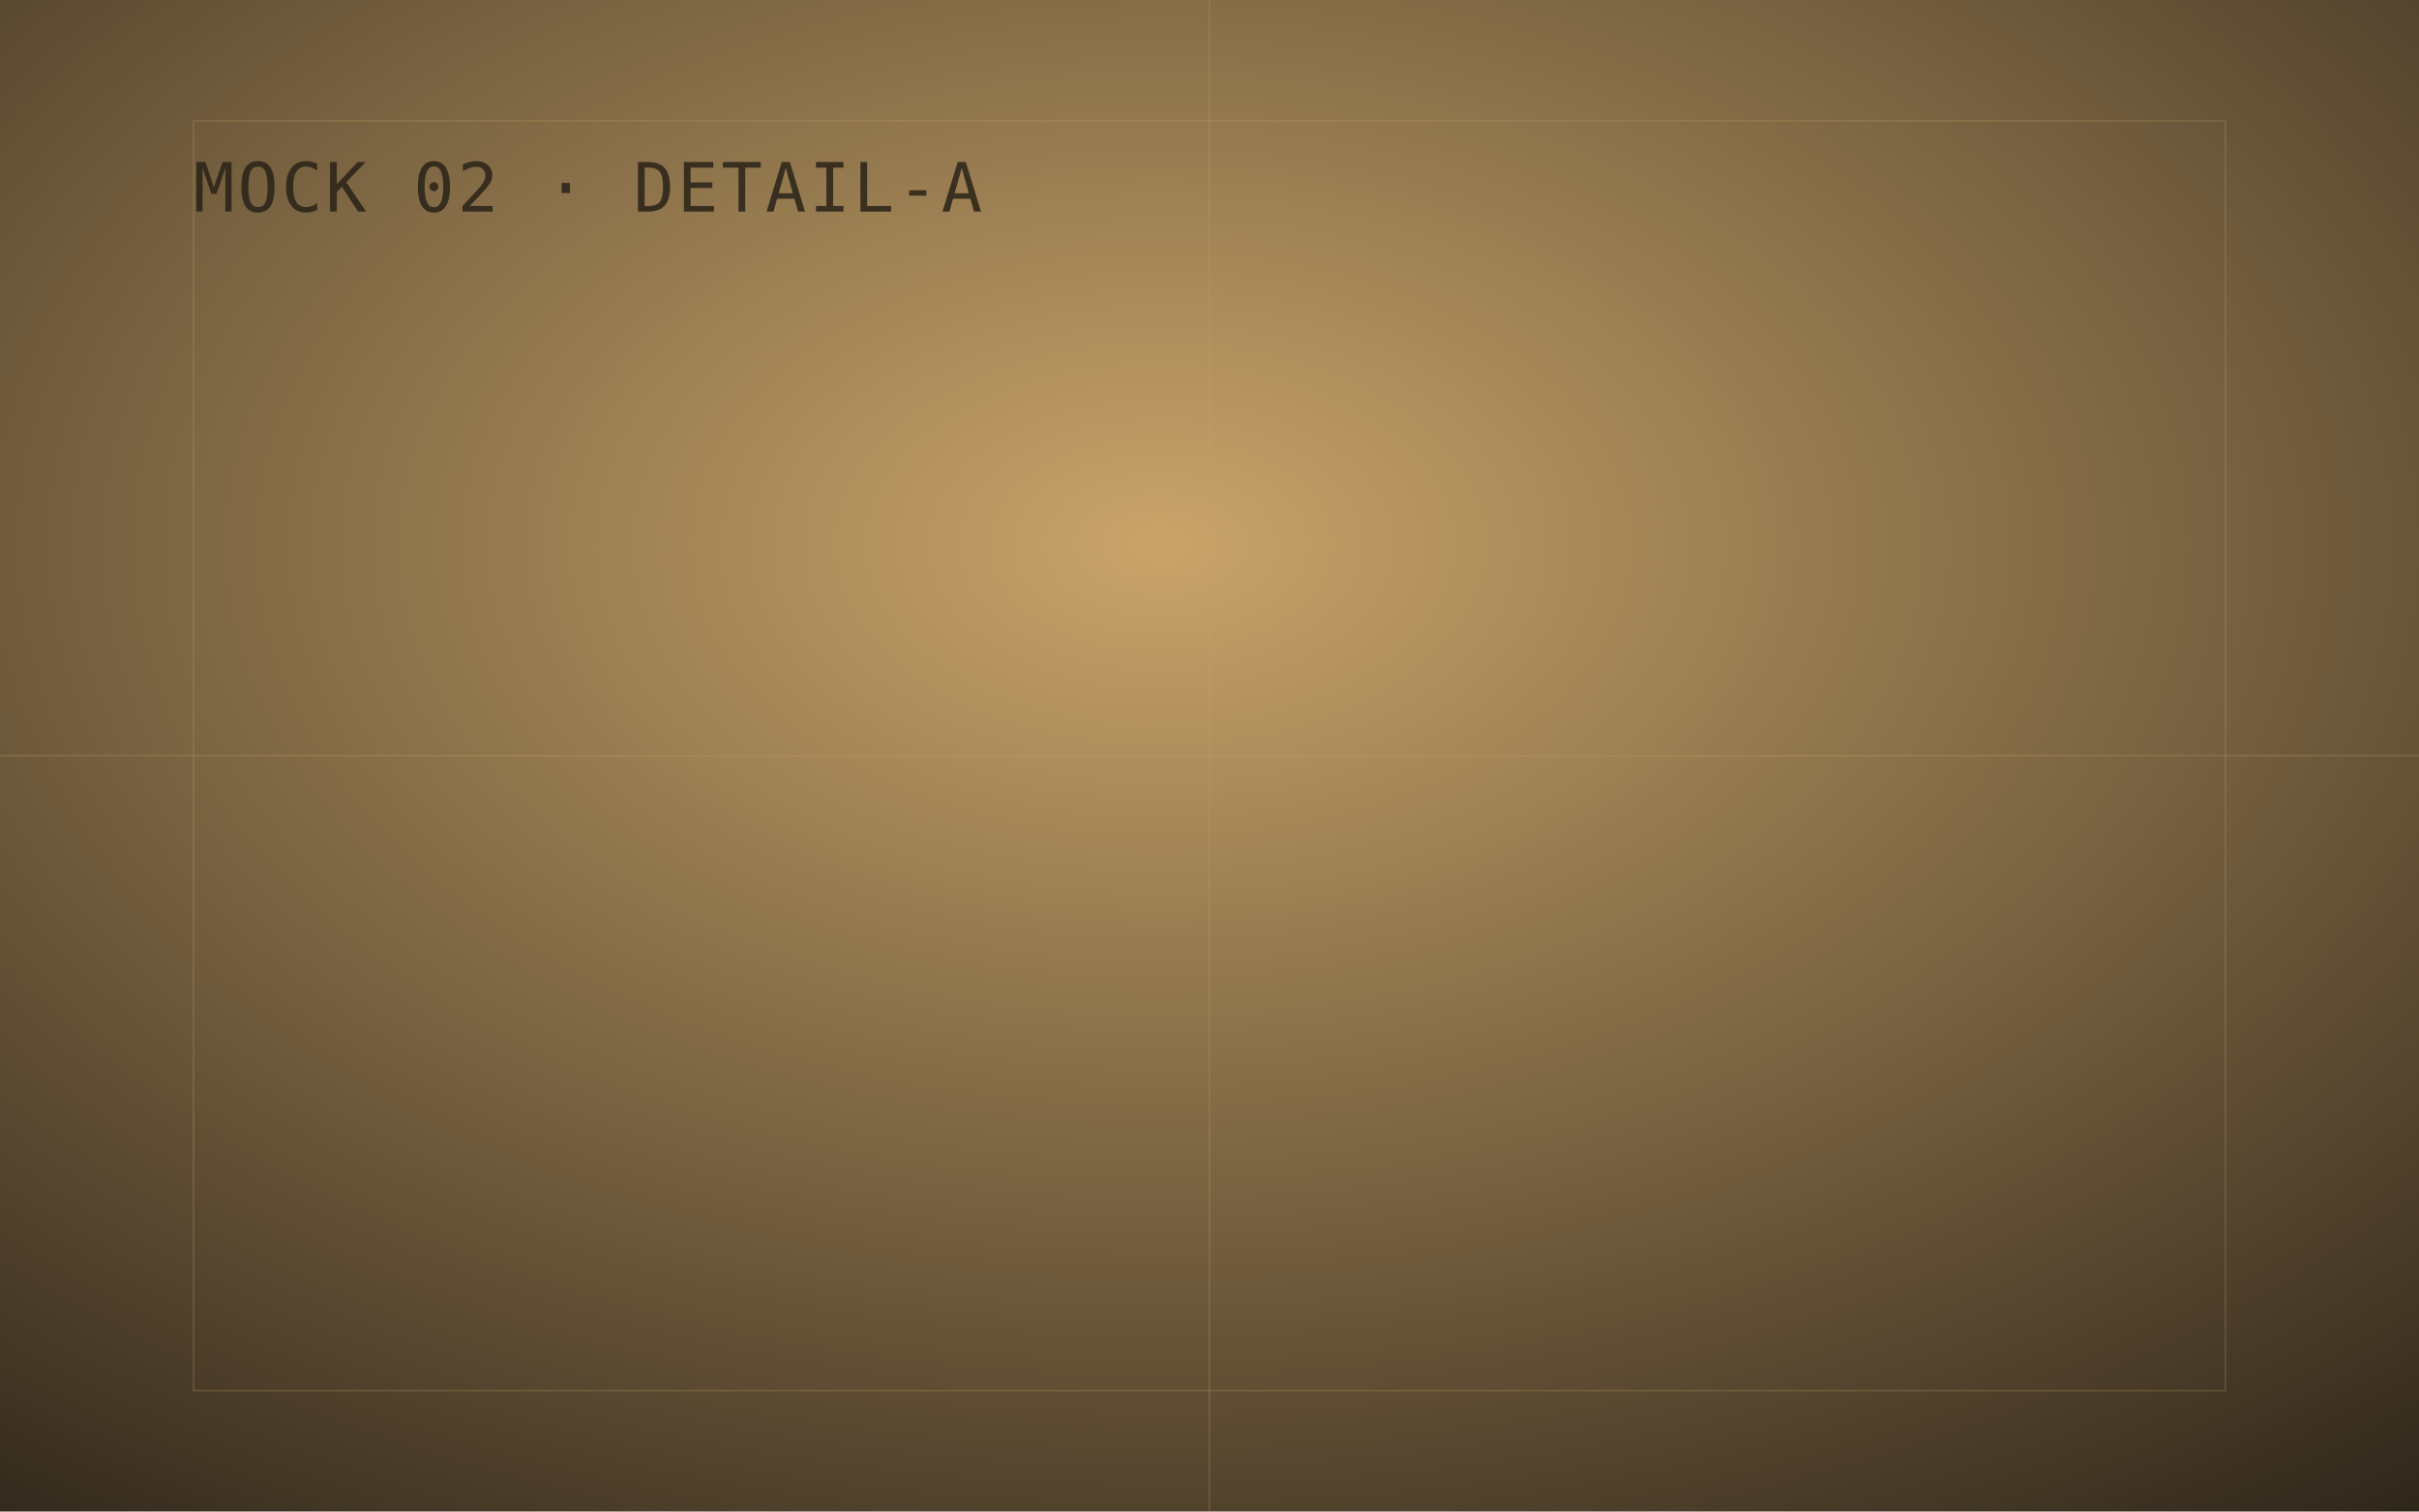
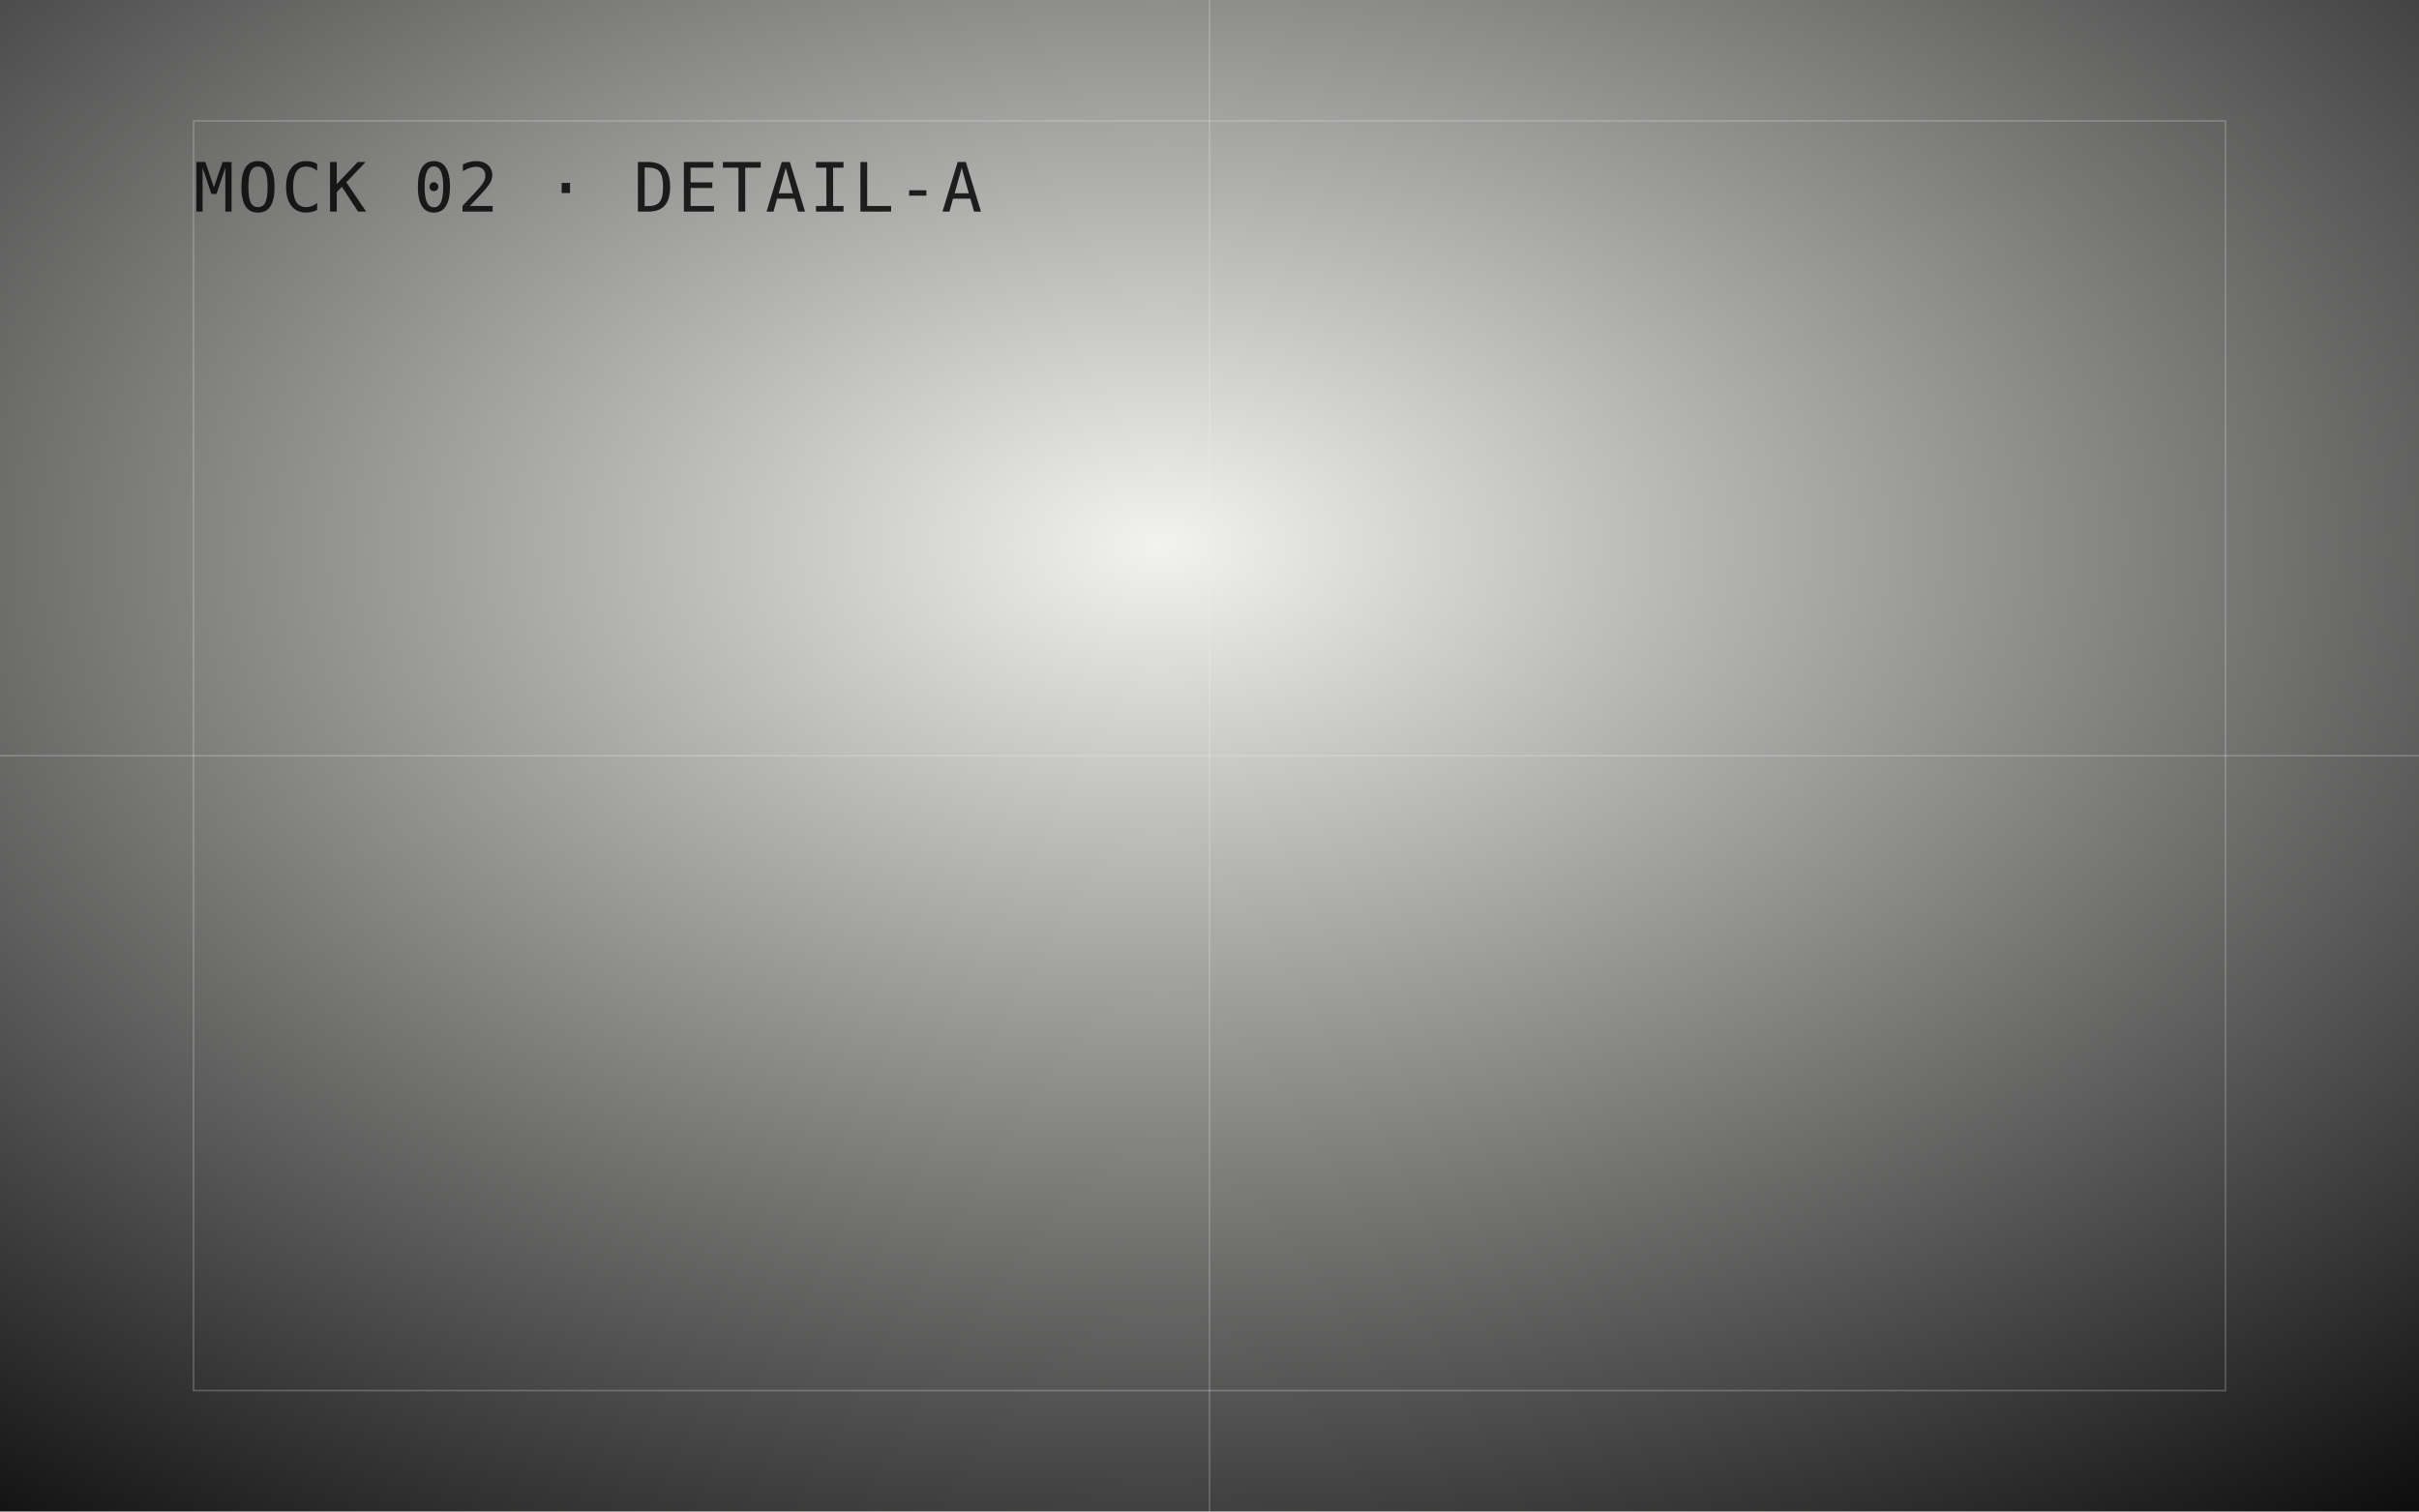
<svg xmlns="http://www.w3.org/2000/svg" width="1600" height="1000" viewBox="0 0 1600 1000">
  <defs>
    <radialGradient id="g" cx="48%" cy="36%" r="85%">
-       <stop offset="0" stop-color="#c9a46a" />
-       <stop offset="1" stop-color="#2a2218" />
+       <stop offset="0" stop-color="#f2f2f0" />
+       <stop offset="1" stop-color="#050505" />
    </radialGradient>
  </defs>
  <rect width="100%" height="100%" fill="url(#g)" />
-   <g fill="none" stroke="#c9a46a" stroke-opacity="0.25">
+   <g fill="none" stroke="#f2f2f0" stroke-opacity="0.25">
    <line x1="0" y1="500" x2="1600" y2="500" />
    <line x1="800" y1="0" x2="800" y2="1000" />
    <rect x="128" y="80" width="1344" height="840" />
  </g>
-   <text x="128" y="140" fill="#2a2218" fill-opacity="0.85" font-family="ui-monospace, monospace" font-size="45" letter-spacing="2">MOCK 02 · DETAIL-A</text>
+   <text x="128" y="140" fill="#050505" fill-opacity="0.85" font-family="ui-monospace, monospace" font-size="45" letter-spacing="2">MOCK 02 · DETAIL-A</text>
</svg>
